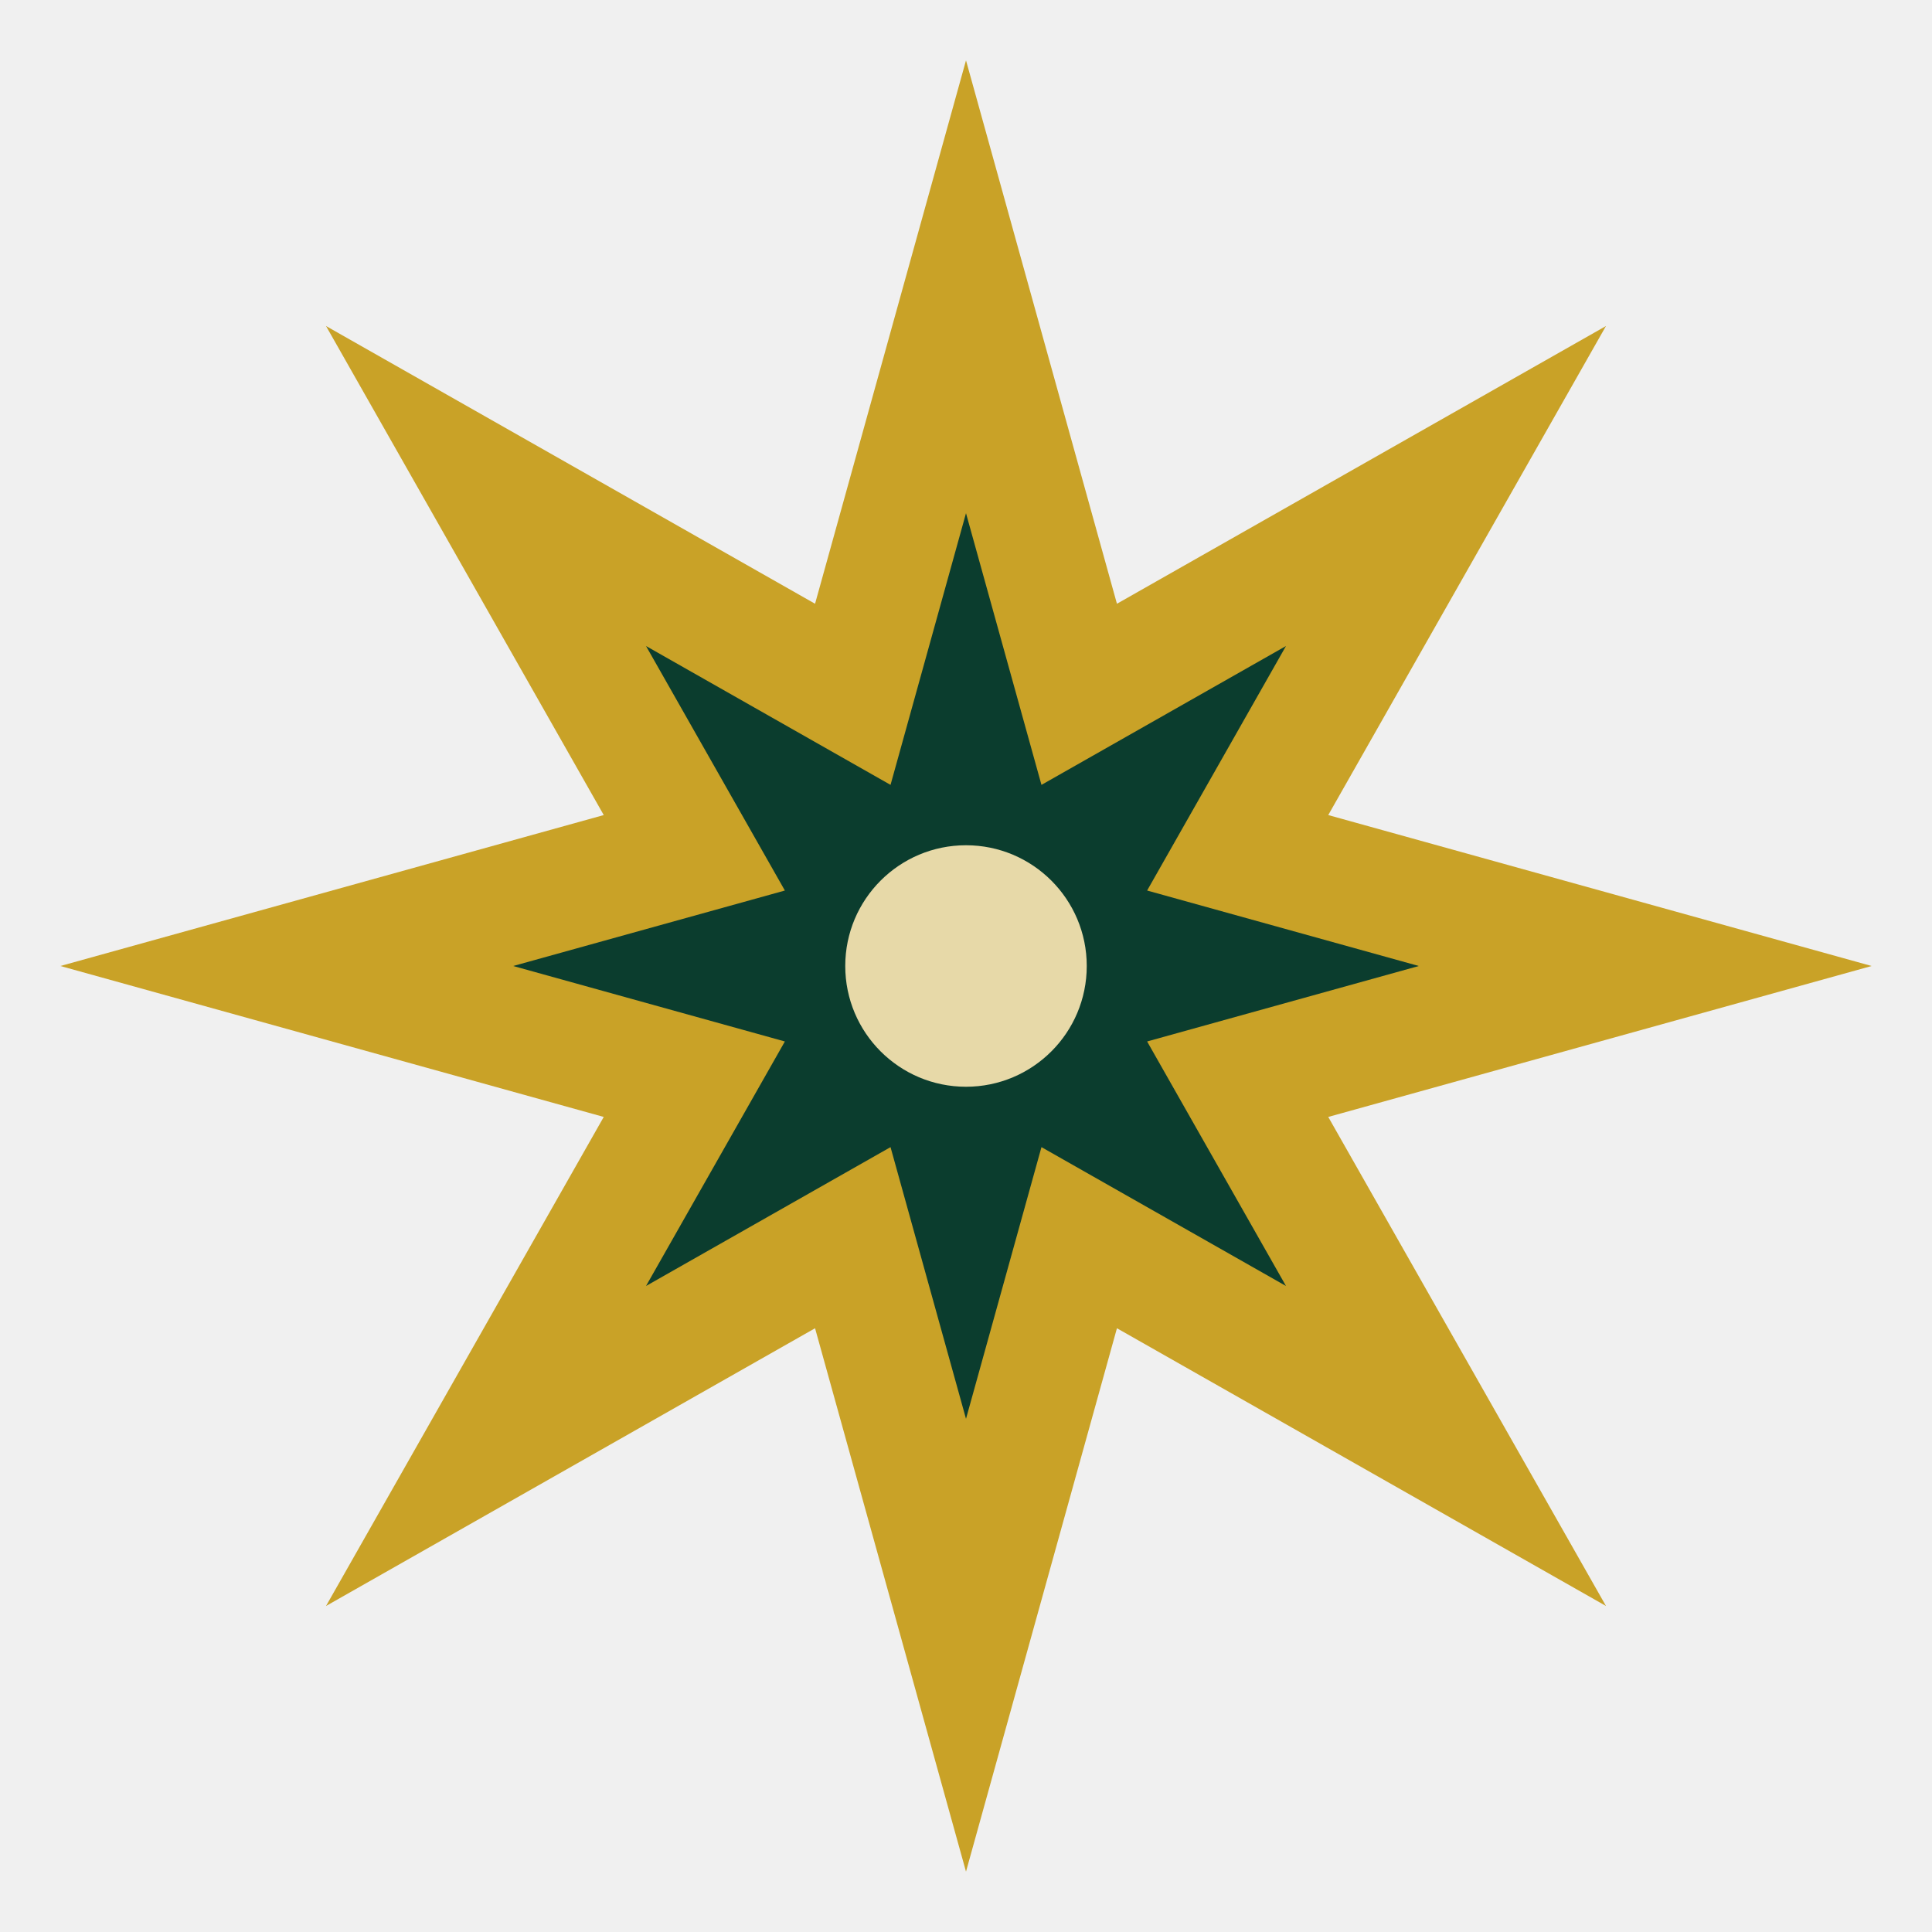
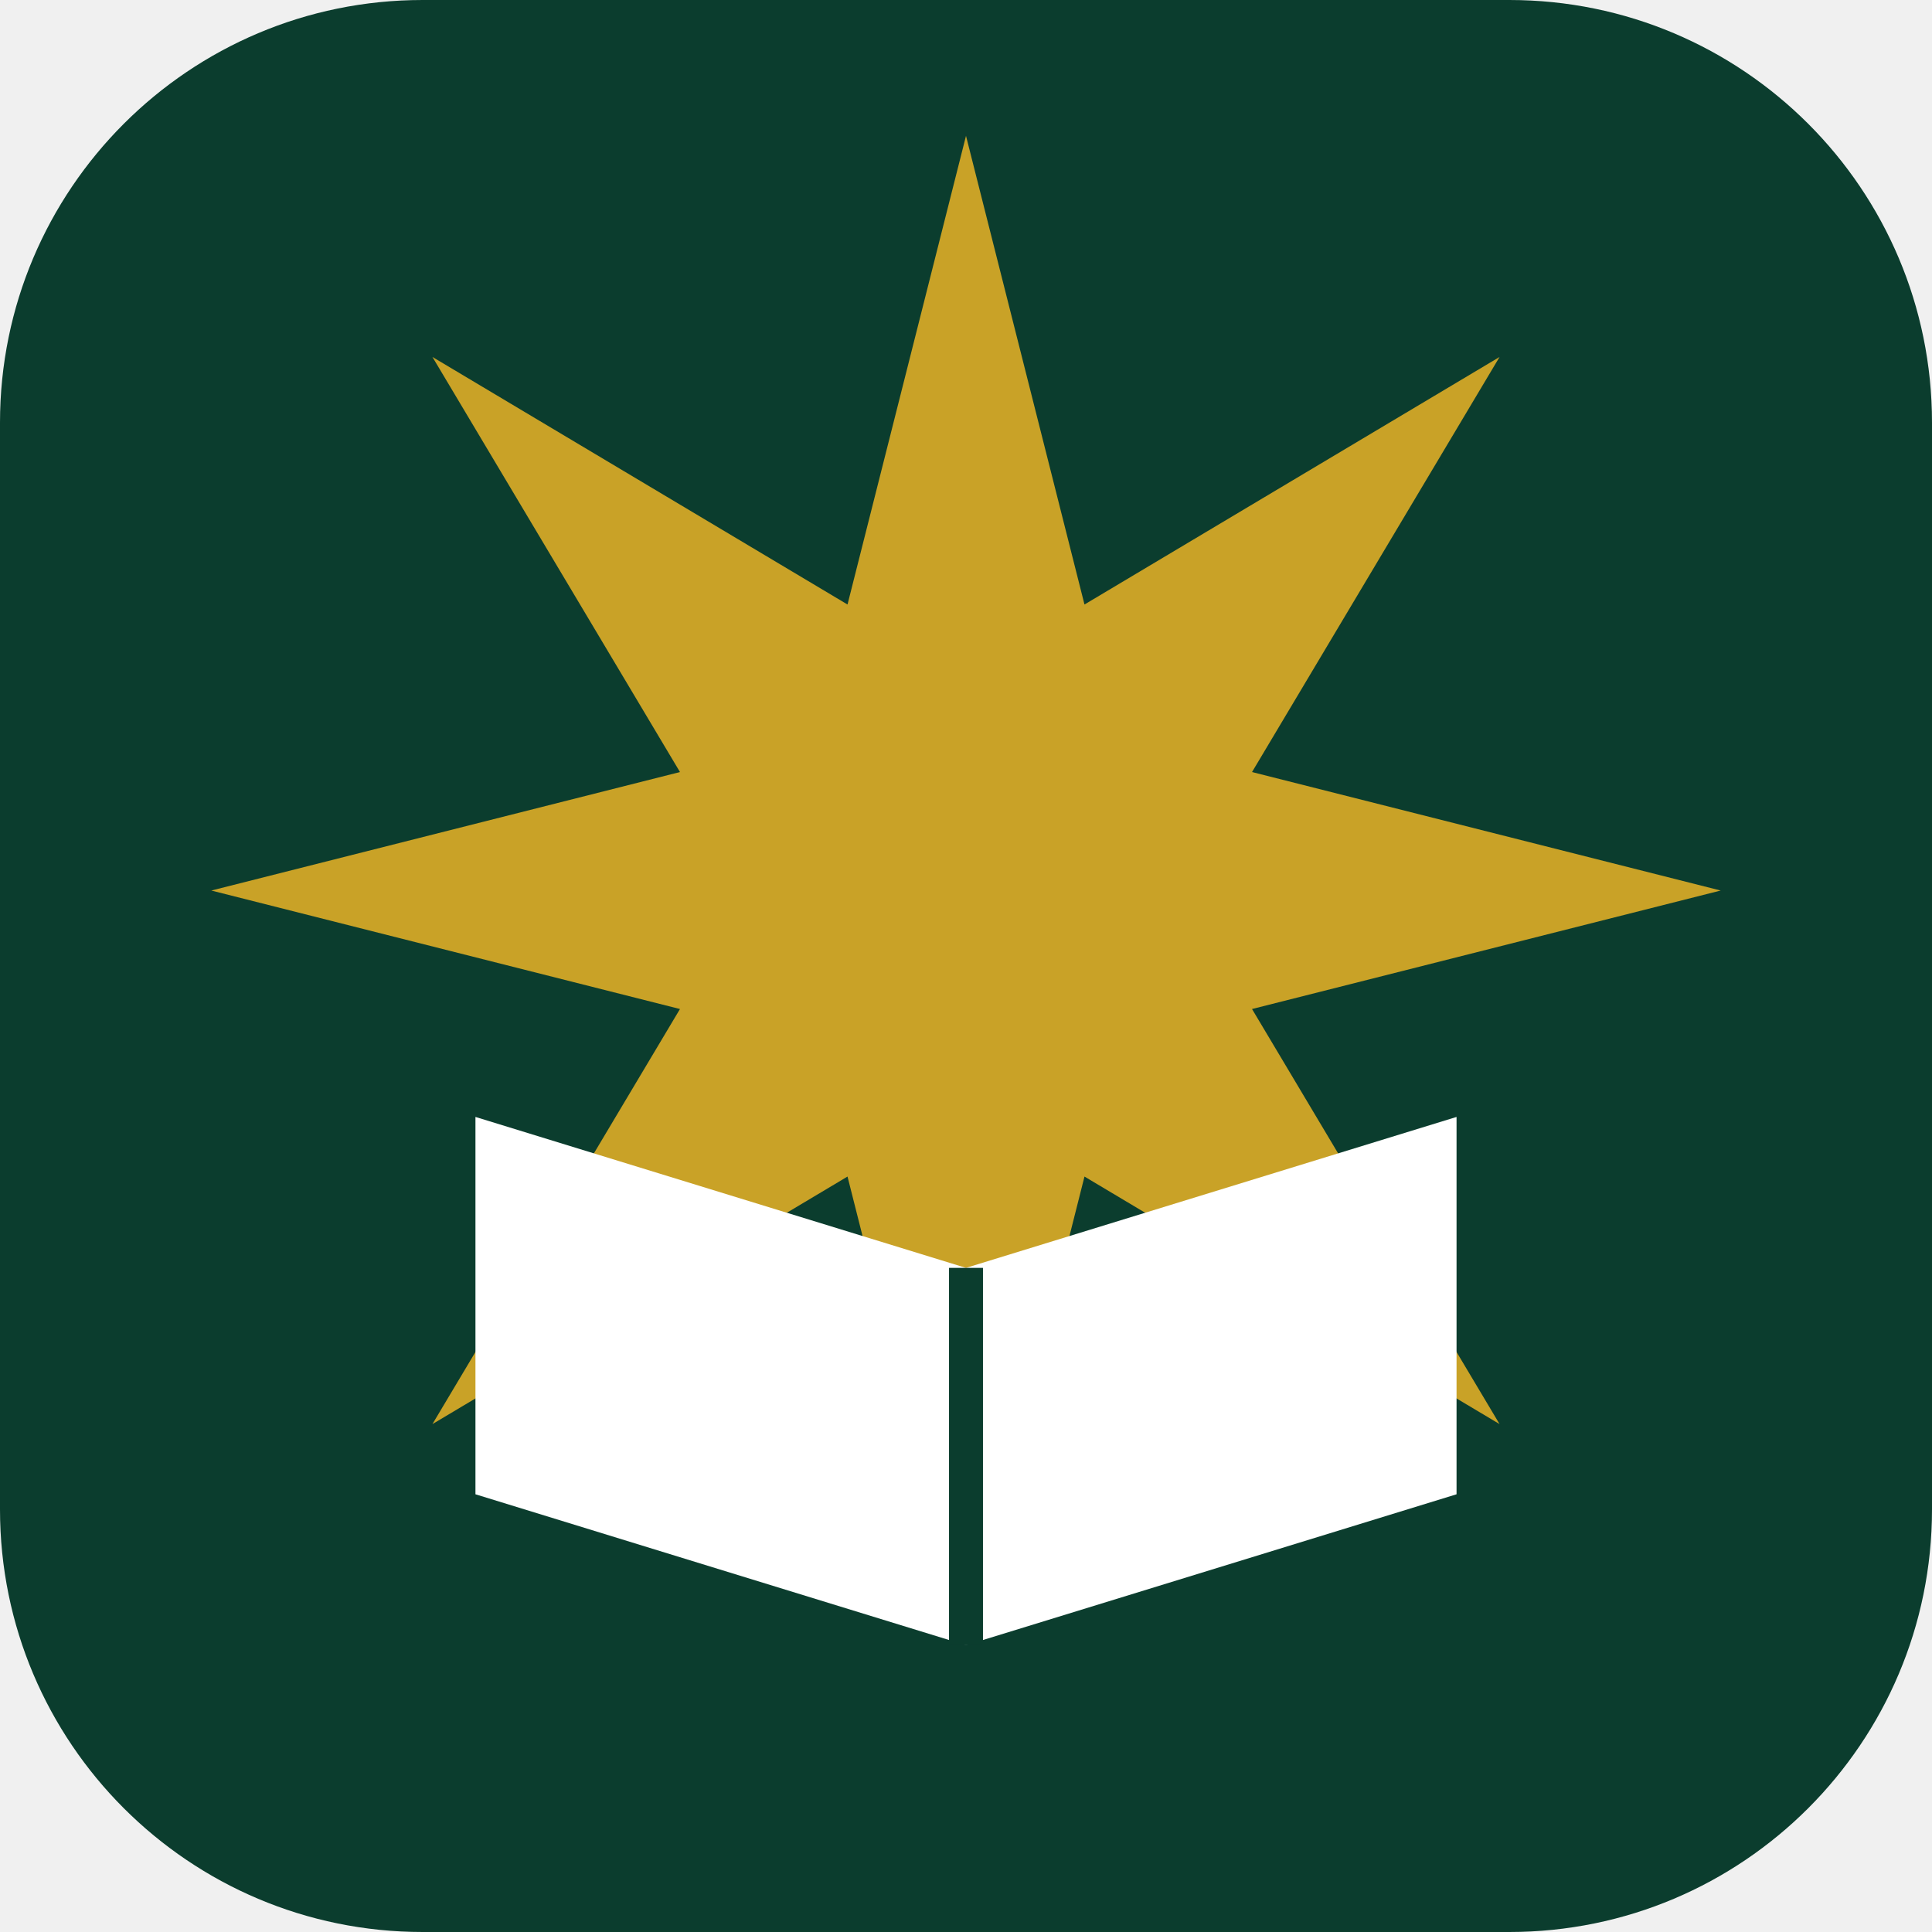
- <svg xmlns="http://www.w3.org/2000/svg" viewBox="0 0 64 64" role="img" aria-labelledby="logoTitle logoDesc">
-   <polygon fill="#C9A227" points="62,32 44,37 53.2,53.2 37,44 32,62 27,44 10.8,53.2 20,37 2,32 20,27 10.8,10.8 27,20 32,2 37,20 53.2,10.8 44,27" />
-   <polygon fill="#0B3D2E" points="47,32 38,34.5 42.6,42.6 34.5,38 32,47 29.5,38 21.4,42.6 26,34.5 17,32 26,29.5 21.4,21.4 29.5,26 32,17 34.5,26 42.6,21.4 38,29.5" />
-   <circle cx="32" cy="32" r="4" fill="#E7D9A8" />
+ <svg xmlns="http://www.w3.org/2000/svg" viewBox="0 0 512 512" role="img" aria-label="Hifz logo">
+   <rect width="512" height="512" rx="112" fill="#0B3D2E" />
+   <polygon fill="#C9A227" points="256.0,36.0 287.4,160.2 397.4,94.6 331.8,204.6 456.0,236.0 331.8,267.4 397.4,377.4 287.4,311.8 256.0,436.0 224.6,311.8 114.6,377.4 180.2,267.4 56.0,236.0 180.2,204.6 114.6,94.6 224.6,160.2" />
+   <polygon fill="#FFFFFF" points="126,296 256,336 386,296 386,396 256,436 126,396" />
+   <line x1="256" y1="336" x2="256" y2="436" stroke="#0B3D2E" stroke-width="9" />
</svg>
